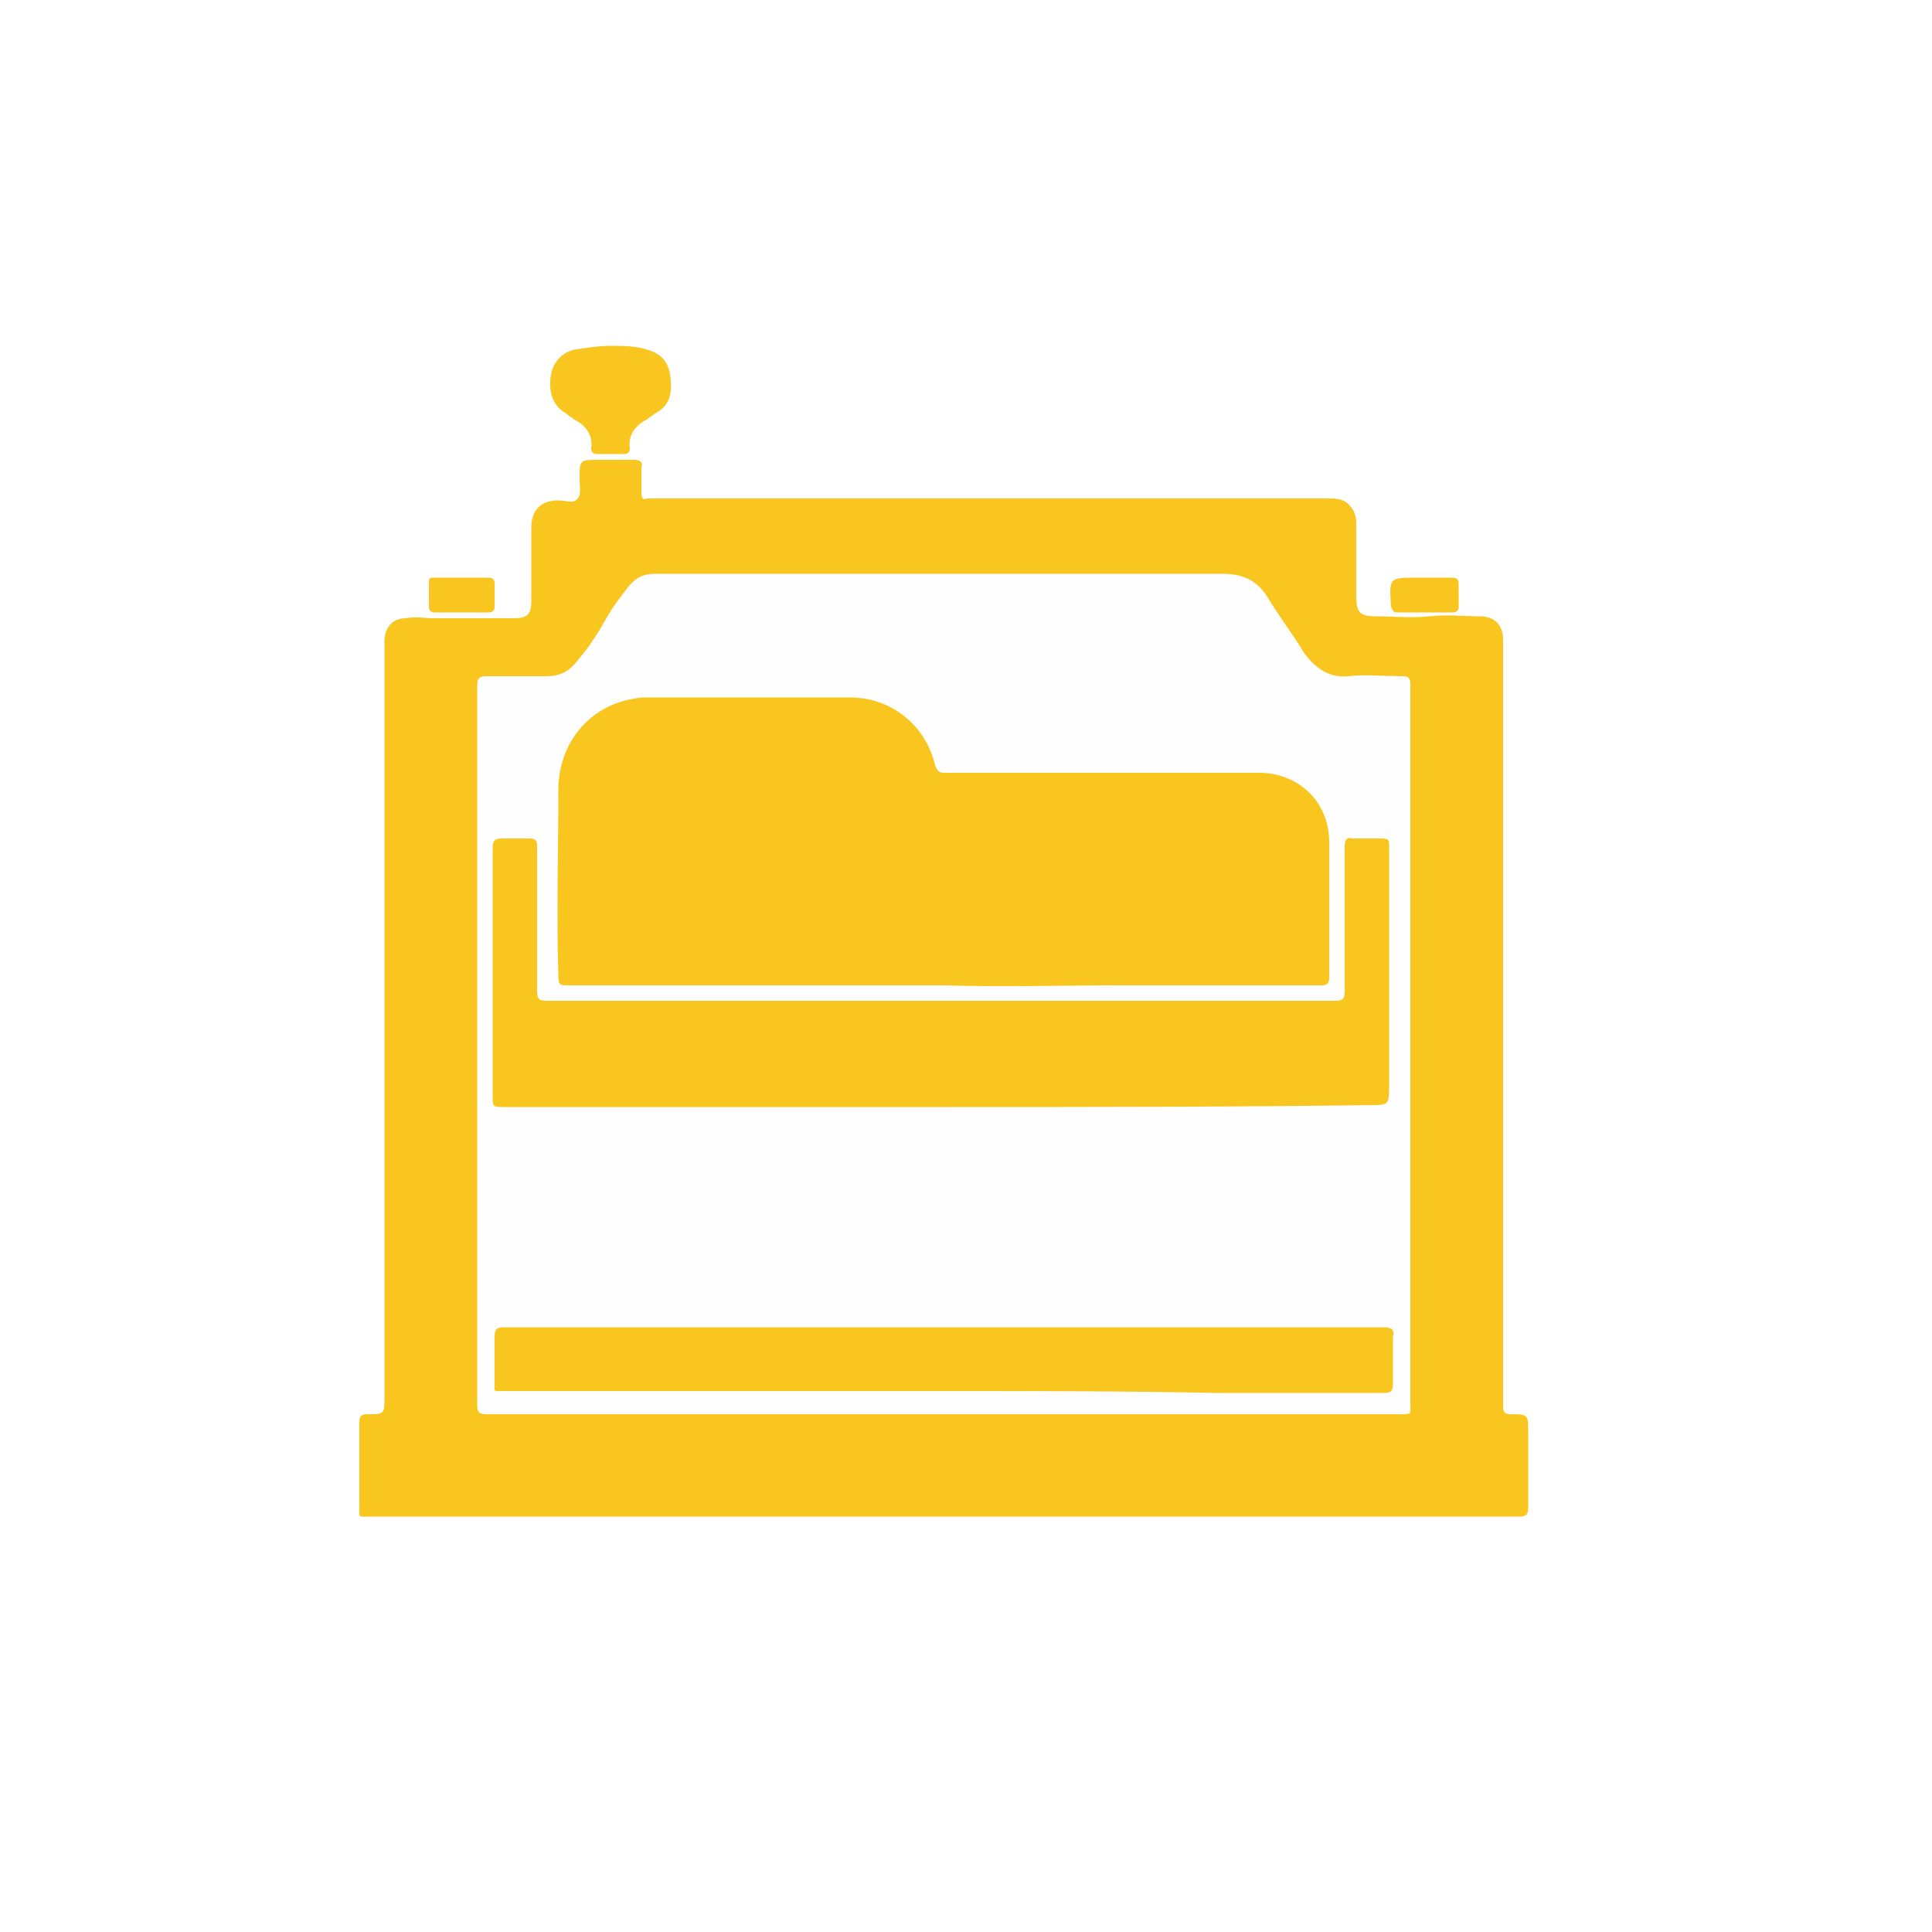
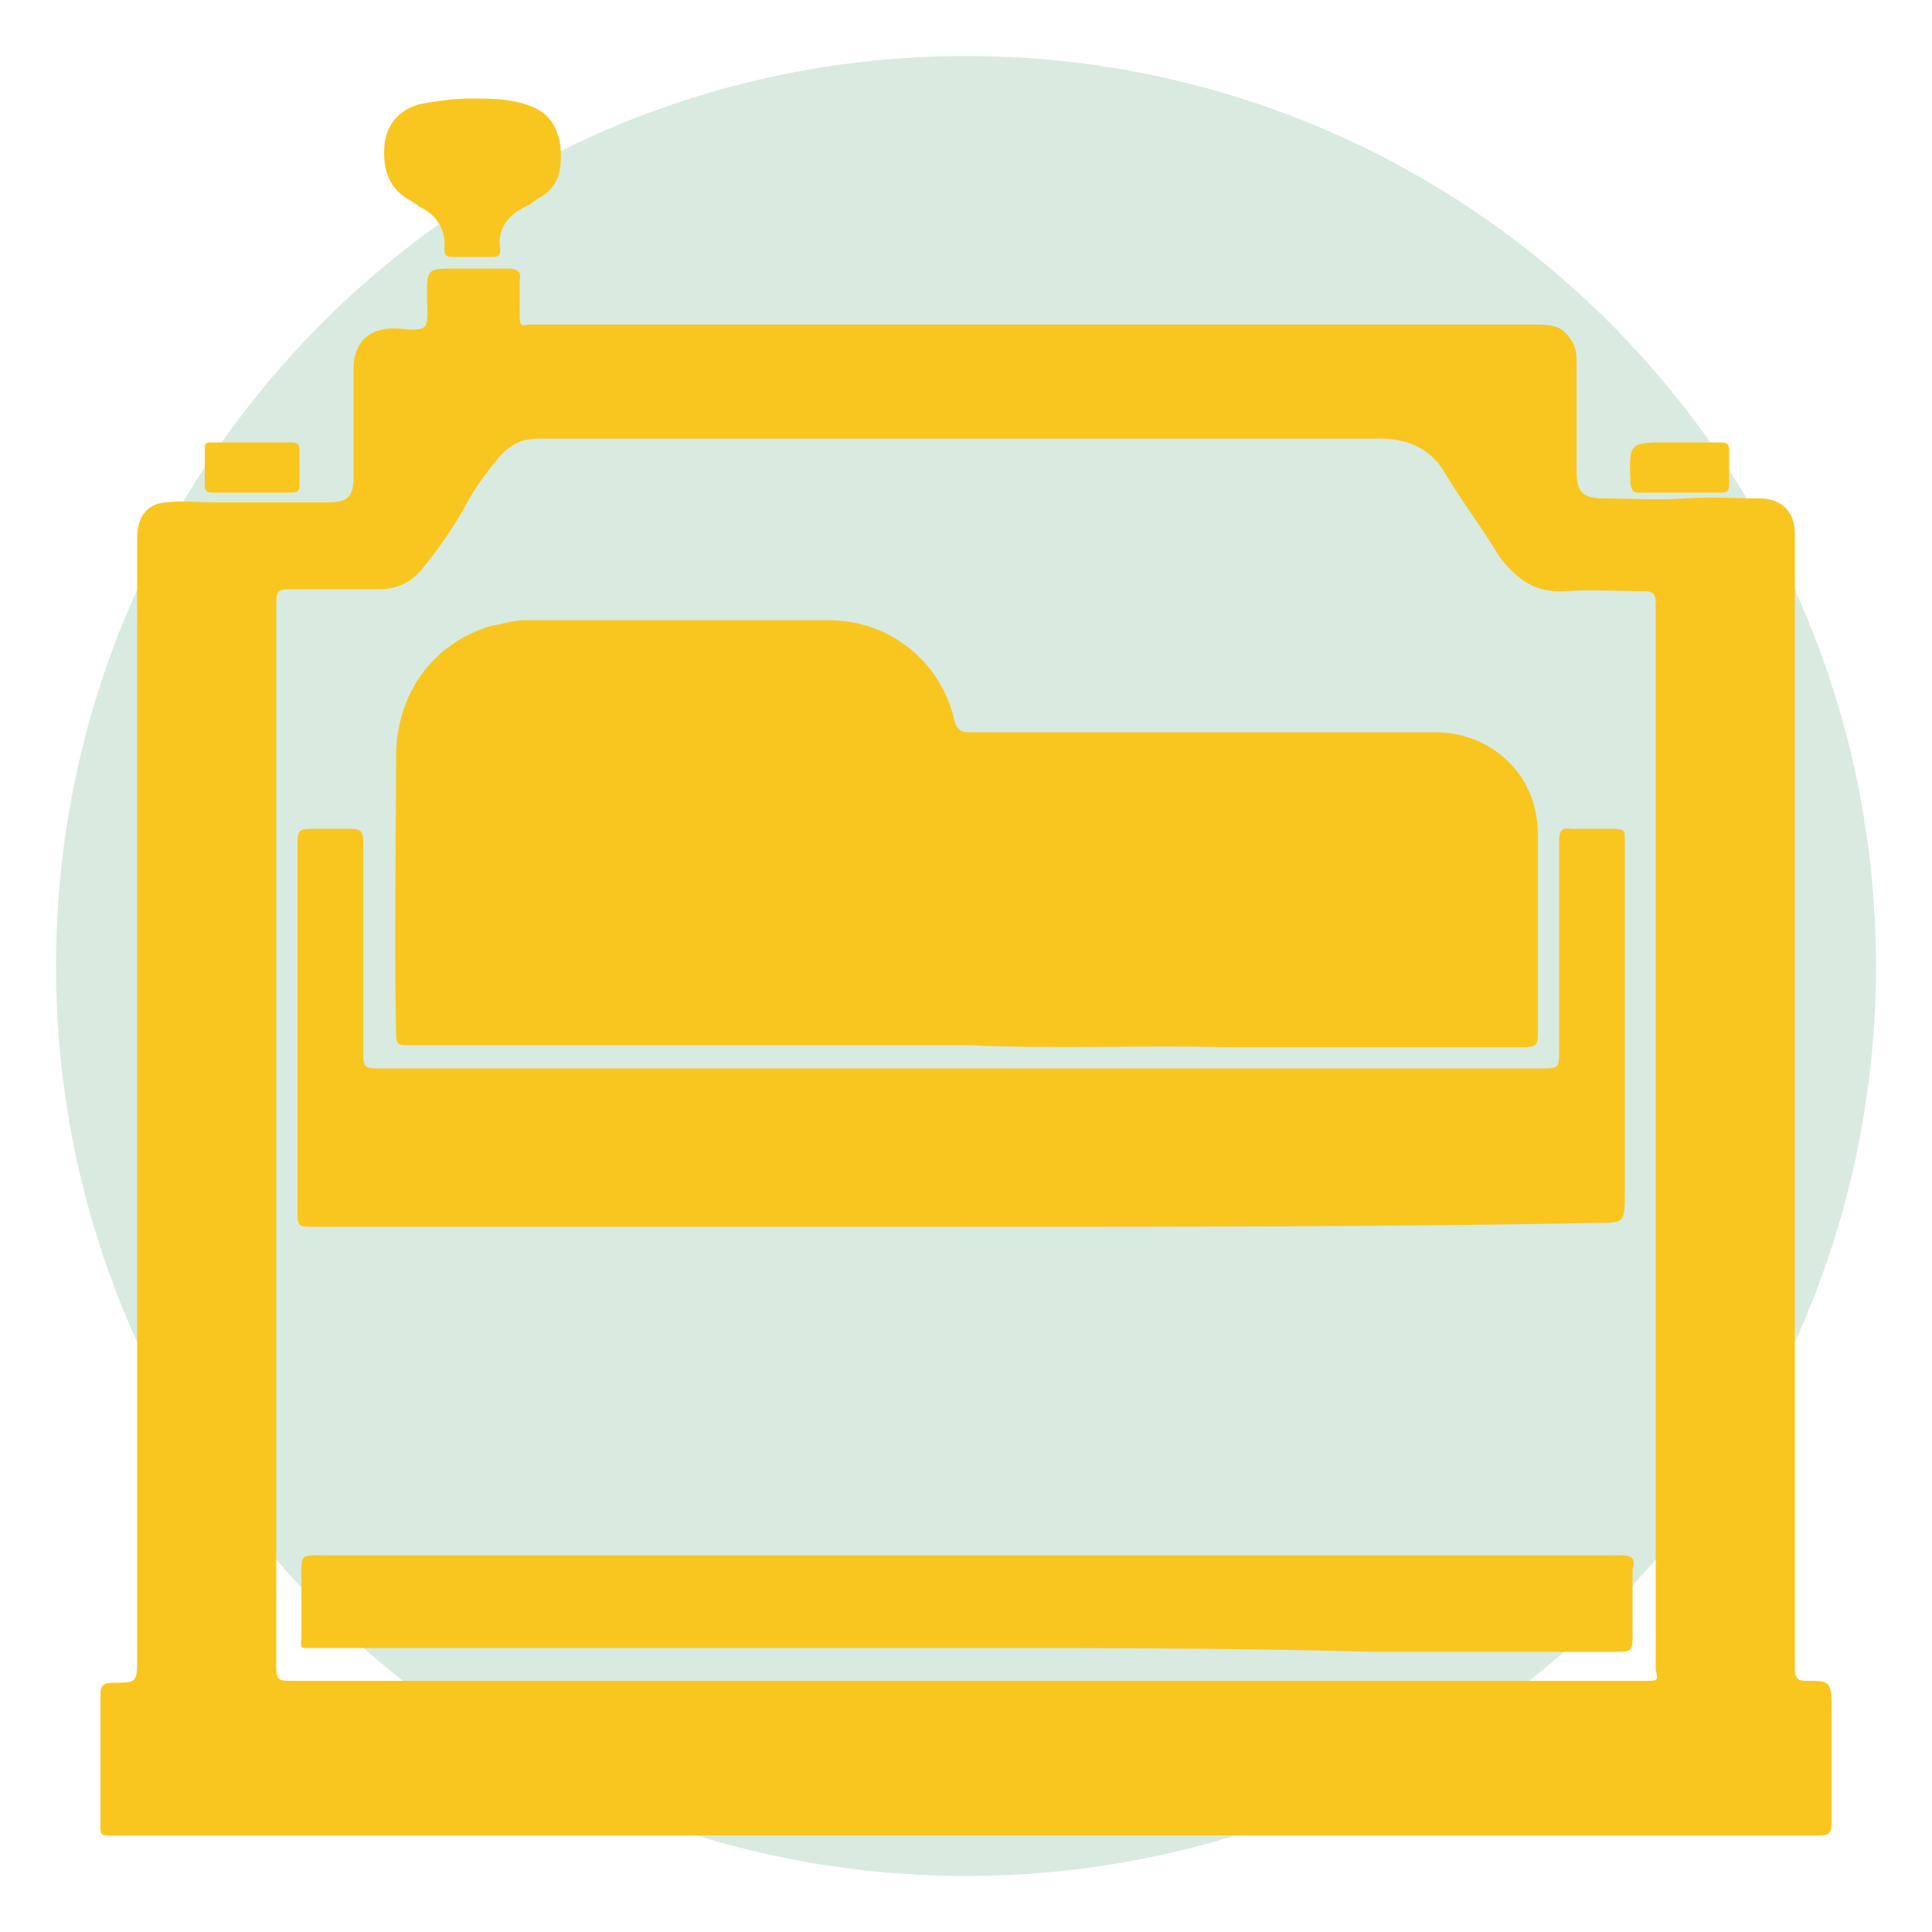
<svg xmlns="http://www.w3.org/2000/svg" version="1.1" id="Capa_1" x="0px" y="0px" viewBox="0 0 100 100" style="enable-background:new 0 0 100 100;" xml:space="preserve">
  <style type="text/css">
- 	.st0{fill:#F9C61F;}
- 	.st1{fill:#F9C620;}
- 	.st2{fill:#FEFEFE;}
+ 	.st0{opacity:0.15;fill:#007433;}
+ 	.st1{fill:#F9C61F;}
+ 	.st2{fill:#F9C620;}
</style>
+   <circle class="st0" cx="50" cy="50" r="47.1" />
  <g>
-     <path class="st0" d="M48.9,78.5c-9.9,0-19.8,0-29.7,0c-0.7,0-0.6,0.1-0.6-0.6c0-1.4,0-2.8,0-4.3c0-0.3,0.1-0.4,0.4-0.4   c0.9,0,0.9,0,0.9-0.9c0-2.7,0-5.4,0-8.1c0-9.9,0-19.7,0-29.6c0-0.5,0-0.9,0-1.4c0-0.7,0.4-1.2,1.1-1.2c0.5-0.1,1,0,1.5,0   c0.9,0,1.8,0,2.7,0c0.5,0,0.9,0,1.4,0c0.7,0,0.9-0.2,0.9-0.9c0-1.3,0-2.5,0-3.8c0-0.9,0.5-1.4,1.4-1.4c0.4,0,0.8,0.2,1-0.1   c0.2-0.2,0.1-0.7,0.1-1c0-1,0-1,1-1c0.6,0,1.2,0,1.8,0c0.3,0,0.5,0.1,0.4,0.4c0,0.4,0,0.9,0,1.3c0,0.3,0.1,0.4,0.3,0.3   c0.1,0,0.2,0,0.3,0c11.6,0,23.3,0,34.9,0c0.4,0,0.8,0,1.1,0.3c0.3,0.3,0.4,0.6,0.4,1c0,1.3,0,2.5,0,3.8c0,0.8,0.2,1,1,1   c0.9,0,1.8,0.1,2.8,0c0.9-0.1,1.8,0,2.6,0c0.8,0,1.2,0.5,1.2,1.2c0,0.4,0,0.9,0,1.3c0,9.5,0,19,0,28.5c0,3.3,0,6.6,0,9.9   c0,0.3,0.1,0.4,0.4,0.4c0.9,0,0.9,0,0.9,1c0,1.3,0,2.5,0,3.8c0,0.4-0.1,0.5-0.5,0.5c-5.4,0-10.8,0-16.2,0   C58,78.5,53.4,78.5,48.9,78.5z" />
-     <path class="st0" d="M31.6,17.9c0.6,0,1.3,0,1.9,0.2c0.7,0.2,1.1,0.6,1.2,1.4c0.1,0.8,0,1.5-0.8,1.9c-0.1,0.1-0.3,0.2-0.4,0.3   c-0.6,0.3-1,0.8-0.9,1.5c0,0.2-0.1,0.3-0.3,0.3c-0.5,0-0.9,0-1.4,0c-0.2,0-0.3-0.1-0.3-0.3c0.1-0.7-0.3-1.2-0.9-1.5   c-0.1-0.1-0.3-0.2-0.4-0.3c-0.7-0.4-0.9-1.1-0.8-1.9c0.1-0.7,0.5-1.2,1.2-1.4C30.4,18,31,17.9,31.6,17.9z" />
-     <path class="st0" d="M73.8,29.9c0.5,0,0.9,0,1.4,0c0.2,0,0.3,0.1,0.3,0.3c0,0.4,0,0.8,0,1.2c0,0.2-0.1,0.3-0.3,0.3   c-1,0-1.9,0-2.9,0c-0.2,0-0.2-0.1-0.3-0.3c-0.1-1.5-0.1-1.5,1.3-1.5C73.5,29.9,73.7,29.9,73.8,29.9L73.8,29.9z" />
-     <path class="st1" d="M23.9,29.9c0.5,0,0.9,0,1.4,0c0.2,0,0.3,0.1,0.3,0.3c0,0.4,0,0.8,0,1.2c0,0.2-0.1,0.3-0.3,0.3   c-0.9,0-1.9,0-2.8,0c-0.2,0-0.3-0.1-0.3-0.3c0-0.4,0-0.8,0-1.3c0-0.2,0.1-0.2,0.3-0.2C23,29.9,23.5,29.9,23.9,29.9L23.9,29.9z" />
-     <path class="st2" d="M48.9,73.2c-7.9,0-15.8,0-23.7,0c-0.4,0-0.5-0.1-0.5-0.5c0-3.2,0-6.3,0-9.5c0-9.2,0-18.5,0-27.7   c0-0.4,0.1-0.5,0.5-0.5c1,0,2,0,3.1,0c0.6,0,1.1-0.2,1.5-0.7c0.7-0.8,1.2-1.6,1.7-2.5c0.3-0.5,0.7-1,1-1.4c0.4-0.5,0.8-0.7,1.4-0.7   c2.3,0,4.6,0,6.9,0c3.4,0,6.8,0,10.2,0c4.1,0,8.2,0,12.3,0c1.1,0,1.8,0.4,2.3,1.2c0.6,1,1.3,1.9,1.9,2.9c0.6,0.8,1.3,1.3,2.3,1.2   c0.9-0.1,1.8,0,2.8,0c0.3,0,0.4,0.1,0.4,0.4c0,1.5,0,3,0,4.5c0,7.3,0,14.6,0,21.9c0,3.6,0,7.2,0,10.8c0,0.6,0.1,0.6-0.5,0.6   C64.7,73.2,56.8,73.2,48.9,73.2z" />
-     <path class="st0" d="M48.9,51c-3.4,0-6.7,0-10.1,0c-3.1,0-6.3,0-9.4,0c-0.4,0-0.5,0-0.5-0.5c-0.1-3.2,0-6.4,0-9.6   c0-2.2,1.3-4,3.3-4.6c0.4-0.1,0.8-0.2,1.2-0.2c3.5,0,7.1,0,10.6,0c2.1,0,3.9,1.4,4.4,3.5c0.1,0.3,0.2,0.4,0.5,0.4   c5.4,0,10.9,0,16.3,0c1.9,0,3.6,1.4,3.6,3.6c0,1.6,0,3.2,0,4.9c0,0.7,0,1.4,0,2.1c0,0.3-0.1,0.4-0.4,0.4c-3.5,0-7,0-10.5,0   C55,51,51.9,51.1,48.9,51L48.9,51z" />
-     <path class="st0" d="M48.8,57.3c-7.6,0-15.1,0-22.7,0c-0.6,0-0.6,0-0.6-0.6c0-4.3,0-8.5,0-12.8c0-0.4,0.1-0.5,0.5-0.5   c0.5,0,1,0,1.4,0c0.3,0,0.4,0.1,0.4,0.4c0,2.5,0,5,0,7.5c0,0.4,0.1,0.5,0.5,0.5c13.6,0,27.2,0,40.8,0c0.4,0,0.5-0.1,0.5-0.5   c0-2.5,0-5,0-7.5c0-0.3,0.1-0.5,0.4-0.4c0.5,0,1,0,1.5,0c0.4,0,0.4,0.1,0.4,0.4c0,4.1,0,8.2,0,12.3c0,1.1,0,1.1-1,1.1   C63.7,57.3,56.3,57.3,48.8,57.3z" />
-     <path class="st0" d="M48.8,72c-7.6,0-15.1,0-22.7,0c-0.6,0-0.5,0.1-0.5-0.5c0-0.8,0-1.5,0-2.3c0-0.4,0.1-0.5,0.5-0.5   c3.4,0,6.9,0,10.3,0c11.7,0,23.5,0,35.2,0c0.4,0,0.6,0.1,0.5,0.5c0,0.8,0,1.6,0,2.4c0,0.4-0.1,0.5-0.5,0.5c-2.9,0-5.8,0-8.6,0   C58.3,72,53.6,72,48.8,72z" />
+     <path class="st1" d="M24.4,5.1c0.9,0,1.9,0,2.8,0.3c1,0.3,1.6,0.9,1.8,2.1c0.1,1.2,0,2.2-1.2,2.8c-0.1,0.1-0.4,0.3-0.6,0.4   c-0.9,0.4-1.5,1.2-1.3,2.2c0,0.3-0.1,0.4-0.4,0.4c-0.7,0-1.3,0-2.1,0c-0.3,0-0.4-0.1-0.4-0.4c0.1-1-0.4-1.8-1.3-2.2   c-0.1-0.1-0.4-0.3-0.6-0.4c-1-0.6-1.3-1.6-1.2-2.8c0.1-1,0.7-1.8,1.8-2.1C22.7,5.2,23.6,5.1,24.4,5.1z" />
+     <path class="st1" d="M87,22.9c0.7,0,1.3,0,2.1,0c0.3,0,0.4,0.1,0.4,0.4c0,0.6,0,1.2,0,1.8c0,0.3-0.1,0.4-0.4,0.4   c-1.5,0-2.8,0-4.3,0c-0.3,0-0.3-0.1-0.4-0.4c-0.1-2.2-0.1-2.2,1.9-2.2C86.5,22.9,86.8,22.9,87,22.9L87,22.9z" />
+     <path class="st2" d="M13,22.9c0.7,0,1.3,0,2.1,0c0.3,0,0.4,0.1,0.4,0.4c0,0.6,0,1.2,0,1.8c0,0.3-0.1,0.4-0.4,0.4   c-1.3,0-2.8,0-4.1,0c-0.3,0-0.4-0.1-0.4-0.4c0-0.6,0-1.2,0-1.9c0-0.3,0.1-0.3,0.4-0.3C11.7,22.9,12.4,22.9,13,22.9L13,22.9z" />
+     <path class="st1" d="M93.5,87c-0.4,0-0.6-0.1-0.6-0.6c0-4.9,0-9.8,0-14.7c0-14.1,0-28.2,0-42.2c0-0.6,0-1.3,0-1.9   c0-1-0.6-1.8-1.8-1.8c-1.2,0-2.5-0.1-3.9,0c-1.5,0.1-2.8,0-4.1,0c-1.2,0-1.5-0.3-1.5-1.5c0-1.9,0-3.7,0-5.6c0-0.6-0.1-1-0.6-1.5   c-0.4-0.4-1-0.4-1.6-0.4c-17.2,0-34.5,0-51.7,0c-0.1,0-0.3,0-0.4,0c-0.3,0.1-0.4,0-0.4-0.4c0-0.6,0-1.3,0-1.9   c0.1-0.4-0.1-0.6-0.6-0.6c-0.9,0-1.8,0-2.7,0c-1.5,0-1.5,0-1.5,1.5c0,0.4,0.1,1.2-0.1,1.5C21.6,17.2,21,17,20.4,17   c-1.3,0-2.1,0.7-2.1,2.1c0,1.9,0,3.7,0,5.6c0,1-0.3,1.3-1.3,1.3c-0.7,0-1.3,0-2.1,0c-1.3,0-2.7,0-4,0c-0.7,0-1.5-0.1-2.2,0   c-1,0-1.6,0.7-1.6,1.8c0,0.7,0,1.3,0,2.1c0,14.7,0,29.2,0,43.9c0,4,0,8,0,12c0,1.3,0,1.3-1.3,1.3c-0.4,0-0.6,0.1-0.6,0.6   c0,2.2,0,4.3,0,6.4c0,1-0.1,0.9,0.9,0.9c14.7,0,29.3,0,44,0c6.7,0,13.5,0,20,0c8,0,16,0,24,0c0.6,0,0.7-0.1,0.7-0.7   c0-1.9,0-3.7,0-5.6C94.8,87,94.8,87,93.5,87z M85,87c-11.6,0-23.3,0-35,0S26.7,87,15,87c-0.6,0-0.7-0.1-0.7-0.7c0-4.7,0-9.3,0-14.1   c0-13.6,0-27.4,0-41c0-0.6,0.1-0.7,0.7-0.7c1.5,0,3,0,4.6,0c0.9,0,1.6-0.3,2.2-1c1-1.2,1.8-2.4,2.5-3.7c0.4-0.7,1-1.5,1.5-2.1   c0.6-0.7,1.2-1,2.1-1c3.4,0,6.8,0,10.2,0c5,0,10.1,0,15.1,0c6.1,0,12.2,0,18.2,0c1.6,0,2.7,0.6,3.4,1.8c0.9,1.5,1.9,2.8,2.8,4.3   c0.9,1.2,1.9,1.9,3.4,1.8c1.3-0.1,2.7,0,4.1,0c0.4,0,0.6,0.1,0.6,0.6c0,2.2,0,4.4,0,6.7c0,10.8,0,21.6,0,32.5c0,5.3,0,10.7,0,16   C85.8,87,85.9,87,85,87z" />
+     <path class="st1" d="M50.1,54.1c-5,0-9.9,0-15,0c-4.6,0-9.3,0-13.9,0c-0.6,0-0.7,0-0.7-0.7c-0.1-4.7,0-9.5,0-14.2   c0-3.3,1.9-5.9,4.9-6.8c0.6-0.1,1.2-0.3,1.8-0.3c5.2,0,10.5,0,15.7,0c3.1,0,5.8,2.1,6.5,5.2c0.1,0.4,0.3,0.6,0.7,0.6   c8,0,16.2,0,24.2,0c2.8,0,5.3,2.1,5.3,5.3c0,2.4,0,4.7,0,7.3c0,1,0,2.1,0,3.1c0,0.4-0.1,0.6-0.6,0.6c-5.2,0-10.4,0-15.6,0   C59.1,54.1,54.5,54.3,50.1,54.1L50.1,54.1z" />
+     <path class="st1" d="M49.9,63.5c-11.3,0-22.4,0-33.6,0c-0.9,0-0.9,0-0.9-0.9c0-6.4,0-12.6,0-19c0-0.6,0.1-0.7,0.7-0.7   c0.7,0,1.5,0,2.1,0c0.4,0,0.6,0.1,0.6,0.6c0,3.7,0,7.4,0,11.1c0,0.6,0.1,0.7,0.7,0.7c20.2,0,40.3,0,60.5,0c0.6,0,0.7-0.1,0.7-0.7   c0-3.7,0-7.4,0-11.1c0-0.4,0.1-0.7,0.6-0.6c0.7,0,1.5,0,2.2,0c0.6,0,0.6,0.1,0.6,0.6c0,6.1,0,12.2,0,18.2c0,1.6,0,1.6-1.5,1.6   C72,63.5,61,63.5,49.9,63.5z" />
+     <path class="st1" d="M49.9,85.3c-11.3,0-22.4,0-33.6,0c-0.9,0-0.7,0.1-0.7-0.7c0-1.2,0-2.2,0-3.4c0-0.6,0.1-0.7,0.7-0.7   c5,0,10.2,0,15.3,0c17.3,0,34.8,0,52.2,0c0.6,0,0.9,0.1,0.7,0.7c0,1.2,0,2.4,0,3.6c0,0.6-0.1,0.7-0.7,0.7c-4.3,0-8.6,0-12.7,0   C64,85.3,57,85.3,49.9,85.3z" />
  </g>
</svg>
